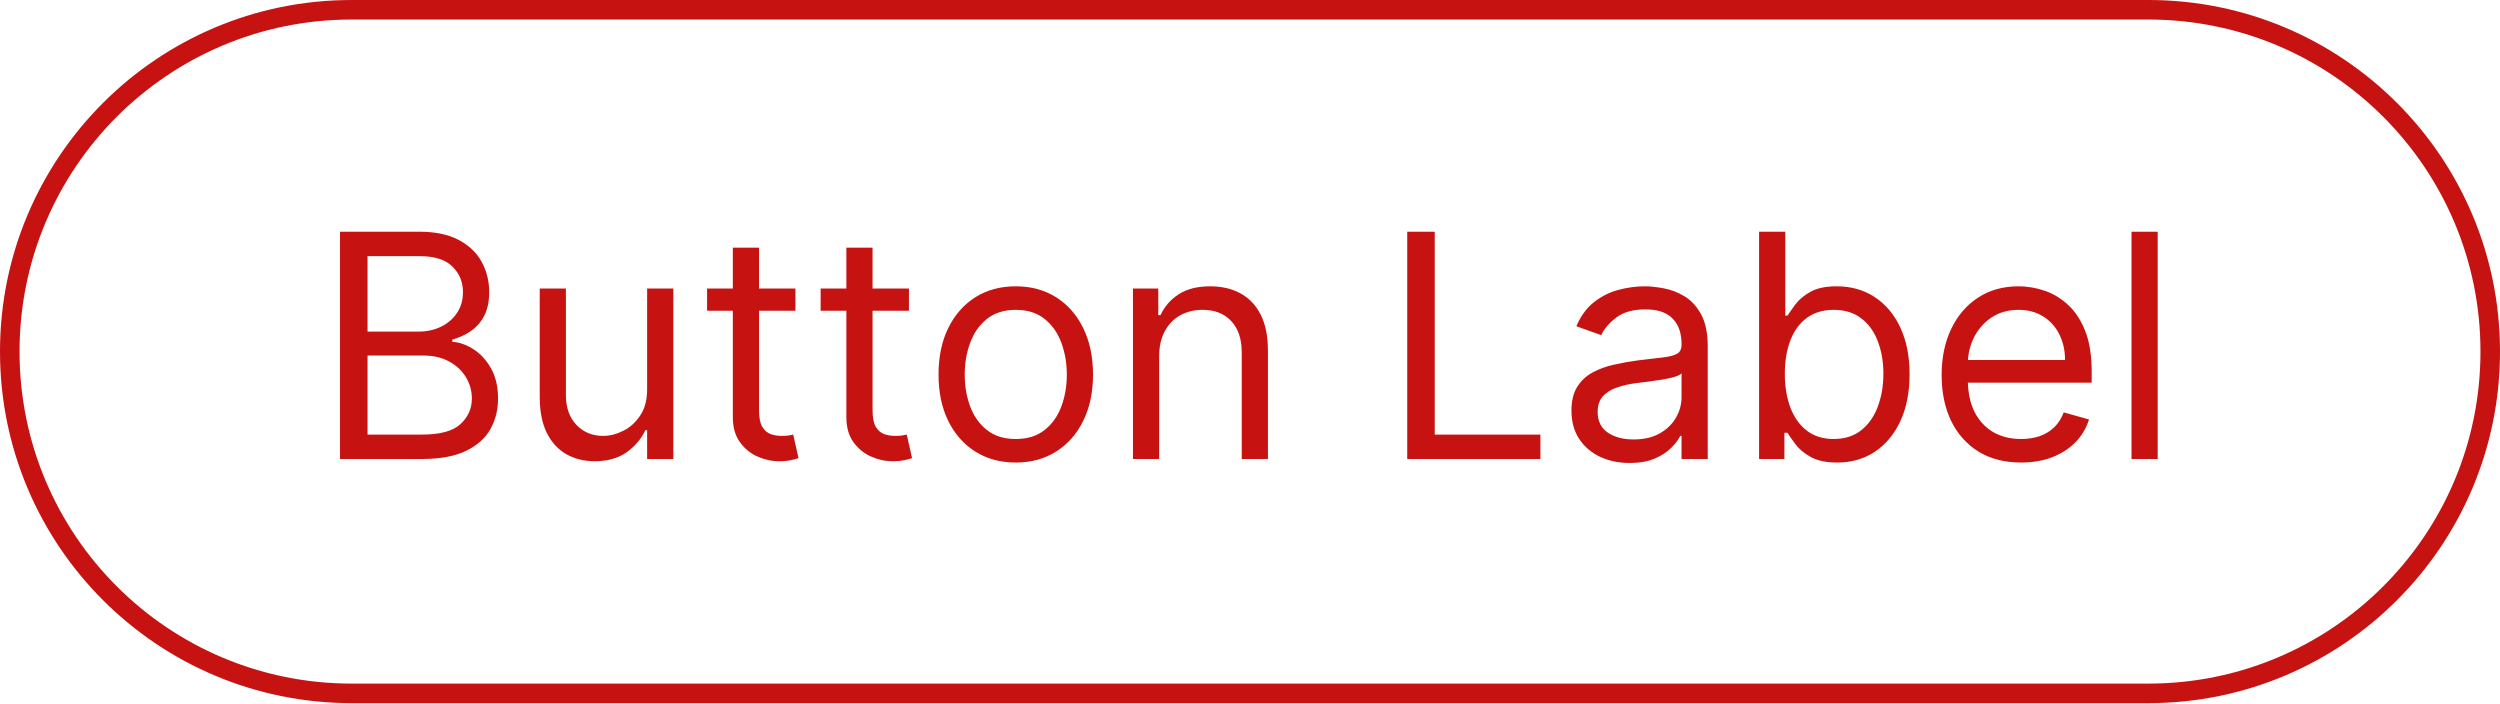
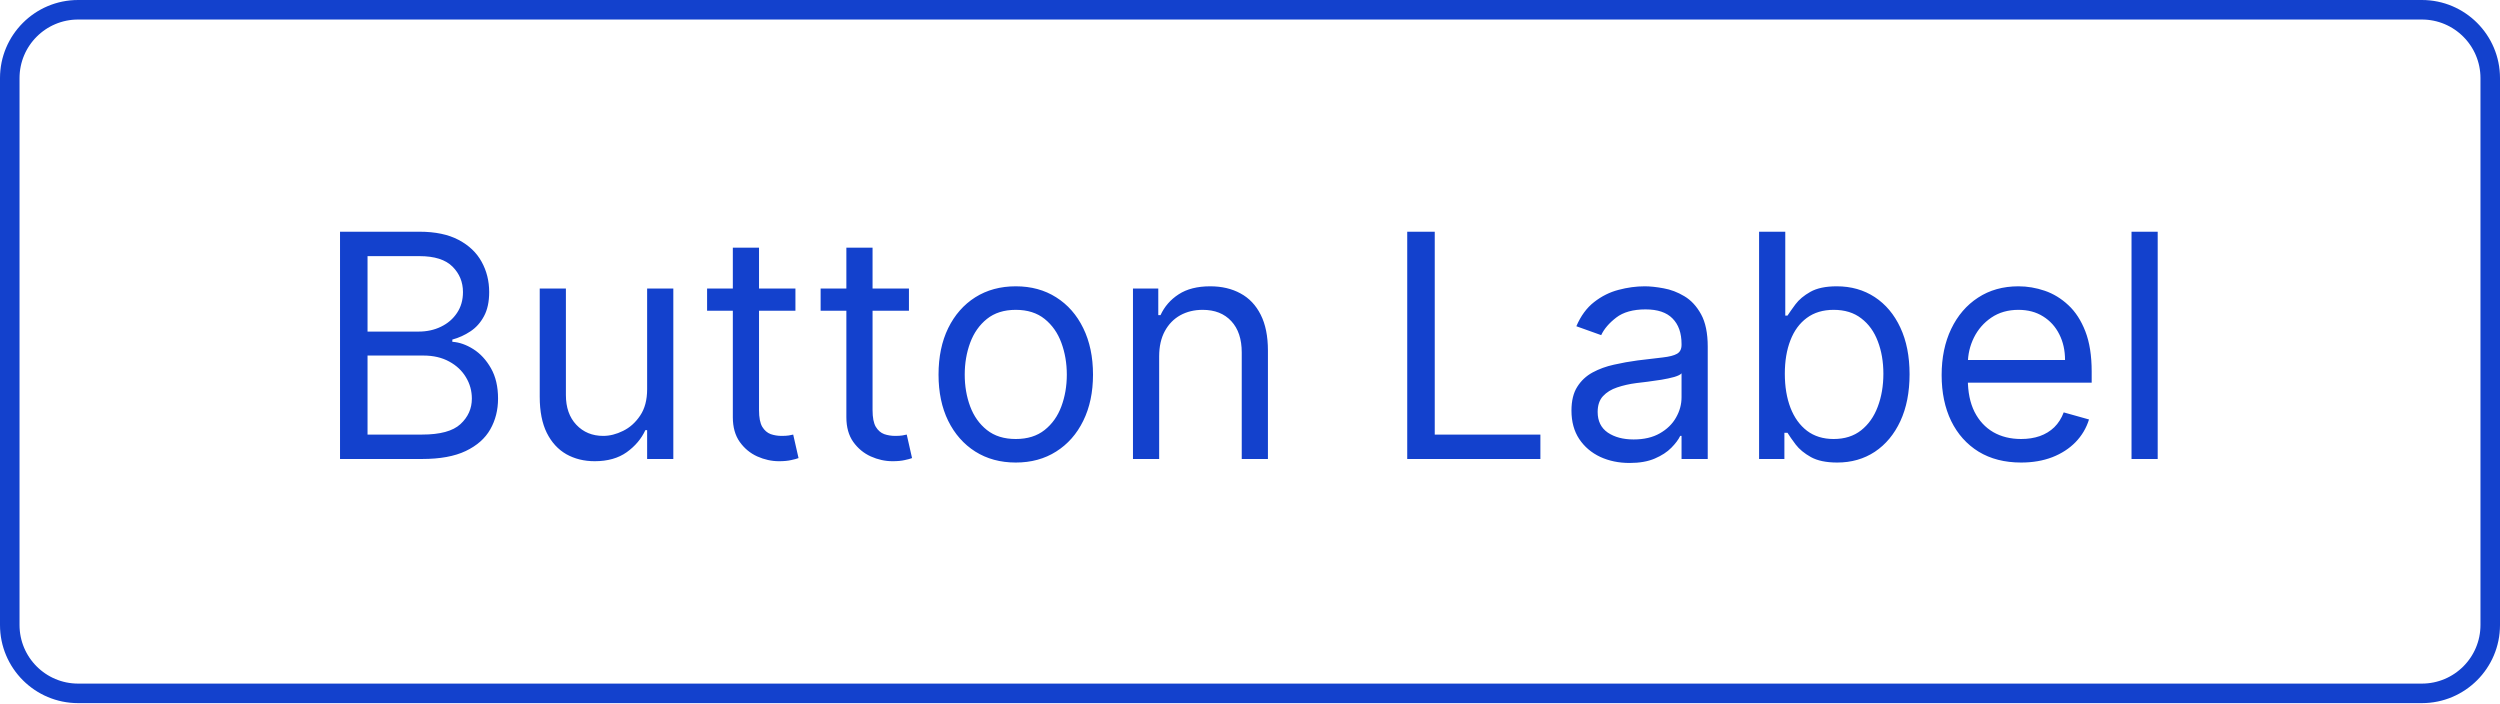
<svg xmlns="http://www.w3.org/2000/svg" width="128" height="36" viewBox="0 0 128 36" fill="none">
-   <path d="M17.409 23.5V11.864H21.477C22.288 11.864 22.956 12.004 23.483 12.284C24.009 12.561 24.401 12.934 24.659 13.403C24.917 13.869 25.046 14.386 25.046 14.954C25.046 15.454 24.956 15.867 24.778 16.193C24.604 16.519 24.373 16.776 24.085 16.966C23.801 17.155 23.492 17.296 23.159 17.386V17.5C23.515 17.523 23.873 17.648 24.233 17.875C24.593 18.102 24.894 18.428 25.136 18.852C25.379 19.276 25.5 19.796 25.5 20.409C25.5 20.992 25.367 21.517 25.102 21.983C24.837 22.449 24.419 22.818 23.847 23.091C23.275 23.364 22.53 23.5 21.614 23.5H17.409ZM18.818 22.25H21.614C22.534 22.25 23.188 22.072 23.574 21.716C23.964 21.356 24.159 20.921 24.159 20.409C24.159 20.015 24.059 19.651 23.858 19.318C23.657 18.981 23.371 18.712 23 18.511C22.629 18.307 22.189 18.204 21.682 18.204H18.818V22.25ZM18.818 16.977H21.432C21.856 16.977 22.239 16.894 22.579 16.727C22.924 16.561 23.197 16.326 23.398 16.023C23.602 15.72 23.704 15.364 23.704 14.954C23.704 14.443 23.526 14.009 23.171 13.653C22.814 13.294 22.25 13.114 21.477 13.114H18.818V16.977ZM33.133 19.932V14.773H34.474V23.5H33.133V22.023H33.043C32.838 22.466 32.52 22.843 32.088 23.153C31.656 23.46 31.111 23.614 30.452 23.614C29.906 23.614 29.421 23.494 28.997 23.256C28.573 23.013 28.24 22.65 27.997 22.165C27.755 21.676 27.634 21.061 27.634 20.318V14.773H28.974V20.227C28.974 20.864 29.152 21.371 29.509 21.75C29.868 22.129 30.327 22.318 30.884 22.318C31.217 22.318 31.556 22.233 31.901 22.062C32.249 21.892 32.541 21.631 32.776 21.278C33.014 20.926 33.133 20.477 33.133 19.932ZM40.726 14.773V15.909H36.203V14.773H40.726ZM37.521 12.682H38.862V21C38.862 21.379 38.917 21.663 39.027 21.852C39.141 22.038 39.285 22.163 39.459 22.227C39.637 22.288 39.824 22.318 40.021 22.318C40.169 22.318 40.29 22.311 40.385 22.296C40.48 22.276 40.555 22.261 40.612 22.25L40.885 23.454C40.794 23.489 40.667 23.523 40.504 23.557C40.341 23.595 40.135 23.614 39.885 23.614C39.506 23.614 39.135 23.532 38.771 23.369C38.411 23.206 38.112 22.958 37.874 22.625C37.639 22.292 37.521 21.871 37.521 21.364V12.682ZM46.538 14.773V15.909H42.016V14.773H46.538ZM43.334 12.682H44.675V21C44.675 21.379 44.73 21.663 44.84 21.852C44.953 22.038 45.097 22.163 45.271 22.227C45.449 22.288 45.637 22.318 45.834 22.318C45.981 22.318 46.103 22.311 46.197 22.296C46.292 22.276 46.368 22.261 46.425 22.25L46.697 23.454C46.606 23.489 46.48 23.523 46.317 23.557C46.154 23.595 45.947 23.614 45.697 23.614C45.319 23.614 44.947 23.532 44.584 23.369C44.224 23.206 43.925 22.958 43.686 22.625C43.451 22.292 43.334 21.871 43.334 21.364V12.682ZM52.007 23.682C51.219 23.682 50.528 23.494 49.933 23.119C49.342 22.744 48.88 22.22 48.547 21.546C48.217 20.871 48.053 20.083 48.053 19.182C48.053 18.273 48.217 17.479 48.547 16.801C48.88 16.123 49.342 15.597 49.933 15.222C50.528 14.847 51.219 14.659 52.007 14.659C52.795 14.659 53.484 14.847 54.075 15.222C54.67 15.597 55.132 16.123 55.462 16.801C55.795 17.479 55.962 18.273 55.962 19.182C55.962 20.083 55.795 20.871 55.462 21.546C55.132 22.22 54.67 22.744 54.075 23.119C53.484 23.494 52.795 23.682 52.007 23.682ZM52.007 22.477C52.606 22.477 53.098 22.324 53.484 22.017C53.871 21.71 54.157 21.307 54.342 20.807C54.528 20.307 54.621 19.765 54.621 19.182C54.621 18.599 54.528 18.055 54.342 17.551C54.157 17.047 53.871 16.64 53.484 16.329C53.098 16.019 52.606 15.864 52.007 15.864C51.409 15.864 50.916 16.019 50.53 16.329C50.144 16.64 49.858 17.047 49.672 17.551C49.486 18.055 49.394 18.599 49.394 19.182C49.394 19.765 49.486 20.307 49.672 20.807C49.858 21.307 50.144 21.71 50.53 22.017C50.916 22.324 51.409 22.477 52.007 22.477ZM59.349 18.25V23.5H58.008V14.773H59.304V16.136H59.418C59.622 15.693 59.933 15.337 60.349 15.068C60.766 14.796 61.304 14.659 61.963 14.659C62.554 14.659 63.071 14.78 63.514 15.023C63.957 15.261 64.302 15.625 64.548 16.114C64.794 16.599 64.918 17.212 64.918 17.954V23.5H63.577V18.046C63.577 17.36 63.399 16.826 63.043 16.443C62.687 16.057 62.198 15.864 61.577 15.864C61.149 15.864 60.766 15.956 60.429 16.142C60.096 16.328 59.832 16.599 59.639 16.954C59.446 17.311 59.349 17.742 59.349 18.25ZM72.05 23.5V11.864H73.459V22.25H78.868V23.5H72.05ZM83.436 23.704C82.883 23.704 82.381 23.6 81.93 23.392C81.48 23.18 81.122 22.875 80.856 22.477C80.591 22.076 80.459 21.591 80.459 21.023C80.459 20.523 80.557 20.117 80.754 19.807C80.951 19.492 81.215 19.246 81.544 19.068C81.874 18.89 82.237 18.758 82.635 18.671C83.037 18.579 83.44 18.508 83.845 18.454C84.376 18.386 84.805 18.335 85.135 18.301C85.468 18.263 85.711 18.201 85.862 18.114C86.017 18.026 86.095 17.875 86.095 17.659V17.614C86.095 17.053 85.942 16.617 85.635 16.307C85.332 15.996 84.872 15.841 84.254 15.841C83.614 15.841 83.112 15.981 82.749 16.261C82.385 16.542 82.129 16.841 81.981 17.159L80.709 16.704C80.936 16.174 81.239 15.761 81.618 15.466C82.001 15.167 82.417 14.958 82.868 14.841C83.322 14.72 83.769 14.659 84.209 14.659C84.489 14.659 84.811 14.693 85.175 14.761C85.542 14.826 85.896 14.96 86.237 15.165C86.582 15.369 86.868 15.678 87.095 16.091C87.322 16.504 87.436 17.057 87.436 17.75V23.5H86.095V22.318H86.027C85.936 22.508 85.785 22.71 85.572 22.926C85.36 23.142 85.078 23.326 84.726 23.477C84.374 23.629 83.944 23.704 83.436 23.704ZM83.641 22.5C84.171 22.5 84.618 22.396 84.981 22.188C85.349 21.979 85.626 21.71 85.811 21.381C86.001 21.051 86.095 20.704 86.095 20.341V19.114C86.038 19.182 85.913 19.244 85.72 19.301C85.531 19.354 85.311 19.401 85.061 19.443C84.815 19.481 84.574 19.515 84.34 19.546C84.108 19.572 83.921 19.595 83.777 19.614C83.428 19.659 83.103 19.733 82.8 19.835C82.501 19.934 82.258 20.083 82.072 20.284C81.891 20.481 81.8 20.75 81.8 21.091C81.8 21.557 81.972 21.909 82.317 22.148C82.665 22.383 83.106 22.5 83.641 22.5ZM90.065 23.5V11.864H91.406V16.159H91.52C91.618 16.008 91.755 15.814 91.929 15.579C92.107 15.341 92.361 15.129 92.69 14.943C93.024 14.754 93.474 14.659 94.043 14.659C94.778 14.659 95.425 14.843 95.986 15.21C96.546 15.578 96.984 16.099 97.298 16.773C97.613 17.447 97.77 18.242 97.77 19.159C97.77 20.083 97.613 20.884 97.298 21.562C96.984 22.237 96.548 22.759 95.992 23.131C95.435 23.498 94.793 23.682 94.065 23.682C93.505 23.682 93.056 23.589 92.719 23.403C92.382 23.214 92.122 23 91.94 22.761C91.758 22.519 91.618 22.318 91.52 22.159H91.361V23.5H90.065ZM91.383 19.136C91.383 19.796 91.48 20.377 91.673 20.881C91.867 21.381 92.149 21.773 92.52 22.057C92.891 22.337 93.346 22.477 93.883 22.477C94.444 22.477 94.912 22.329 95.287 22.034C95.666 21.735 95.95 21.333 96.139 20.829C96.332 20.322 96.429 19.758 96.429 19.136C96.429 18.523 96.334 17.97 96.145 17.477C95.959 16.981 95.677 16.589 95.298 16.301C94.923 16.009 94.452 15.864 93.883 15.864C93.338 15.864 92.88 16.002 92.508 16.278C92.137 16.551 91.857 16.934 91.668 17.426C91.478 17.915 91.383 18.485 91.383 19.136ZM103.48 23.682C102.639 23.682 101.914 23.496 101.304 23.125C100.698 22.75 100.23 22.227 99.901 21.557C99.575 20.883 99.412 20.099 99.412 19.204C99.412 18.311 99.575 17.523 99.901 16.841C100.23 16.155 100.688 15.621 101.276 15.239C101.866 14.852 102.556 14.659 103.344 14.659C103.798 14.659 104.247 14.735 104.69 14.886C105.134 15.038 105.537 15.284 105.901 15.625C106.264 15.962 106.554 16.409 106.77 16.966C106.986 17.523 107.094 18.208 107.094 19.023V19.591H100.366V18.432H105.73C105.73 17.939 105.632 17.5 105.435 17.114C105.241 16.727 104.965 16.422 104.605 16.199C104.249 15.975 103.829 15.864 103.344 15.864C102.81 15.864 102.348 15.996 101.957 16.261C101.571 16.523 101.274 16.864 101.065 17.284C100.857 17.704 100.753 18.155 100.753 18.636V19.409C100.753 20.068 100.866 20.627 101.094 21.085C101.325 21.54 101.645 21.886 102.054 22.125C102.463 22.36 102.938 22.477 103.48 22.477C103.832 22.477 104.151 22.428 104.435 22.329C104.723 22.227 104.971 22.076 105.179 21.875C105.387 21.671 105.548 21.417 105.662 21.114L106.957 21.477C106.821 21.917 106.592 22.303 106.27 22.636C105.948 22.966 105.55 23.224 105.077 23.409C104.603 23.591 104.071 23.682 103.48 23.682ZM110.474 11.864V23.5H109.134V11.864H110.474Z" fill="#C71212" />
-   <rect x="0.5" y="0.5" width="127" height="35" rx="17.5" stroke="#C71212" />
+   <path d="M17.409 23.5V11.864H21.477C22.288 11.864 22.956 12.004 23.483 12.284C24.009 12.561 24.401 12.934 24.659 13.403C24.917 13.869 25.046 14.386 25.046 14.954C25.046 15.454 24.956 15.867 24.778 16.193C24.604 16.519 24.373 16.776 24.085 16.966C23.801 17.155 23.492 17.296 23.159 17.386V17.5C23.515 17.523 23.873 17.648 24.233 17.875C24.593 18.102 24.894 18.428 25.136 18.852C25.379 19.276 25.5 19.796 25.5 20.409C25.5 20.992 25.367 21.517 25.102 21.983C24.837 22.449 24.419 22.818 23.847 23.091C23.275 23.364 22.53 23.5 21.614 23.5H17.409ZM18.818 22.25H21.614C22.534 22.25 23.188 22.072 23.574 21.716C23.964 21.356 24.159 20.921 24.159 20.409C24.159 20.015 24.059 19.651 23.858 19.318C23.657 18.981 23.371 18.712 23 18.511C22.629 18.307 22.189 18.204 21.682 18.204H18.818V22.25ZM18.818 16.977H21.432C21.856 16.977 22.239 16.894 22.579 16.727C22.924 16.561 23.197 16.326 23.398 16.023C23.602 15.72 23.704 15.364 23.704 14.954C23.704 14.443 23.526 14.009 23.171 13.653C22.814 13.294 22.25 13.114 21.477 13.114H18.818V16.977ZM33.133 19.932V14.773H34.474V23.5H33.133V22.023H33.043C32.838 22.466 32.52 22.843 32.088 23.153C31.656 23.46 31.111 23.614 30.452 23.614C29.906 23.614 29.421 23.494 28.997 23.256C28.573 23.013 28.24 22.65 27.997 22.165C27.755 21.676 27.634 21.061 27.634 20.318V14.773H28.974V20.227C28.974 20.864 29.152 21.371 29.509 21.75C29.868 22.129 30.327 22.318 30.884 22.318C31.217 22.318 31.556 22.233 31.901 22.062C32.249 21.892 32.541 21.631 32.776 21.278C33.014 20.926 33.133 20.477 33.133 19.932ZM40.726 14.773V15.909H36.203V14.773H40.726ZM37.521 12.682H38.862V21C38.862 21.379 38.917 21.663 39.027 21.852C39.141 22.038 39.285 22.163 39.459 22.227C39.637 22.288 39.824 22.318 40.021 22.318C40.169 22.318 40.29 22.311 40.385 22.296C40.48 22.276 40.555 22.261 40.612 22.25L40.885 23.454C40.794 23.489 40.667 23.523 40.504 23.557C40.341 23.595 40.135 23.614 39.885 23.614C39.506 23.614 39.135 23.532 38.771 23.369C38.411 23.206 38.112 22.958 37.874 22.625C37.639 22.292 37.521 21.871 37.521 21.364V12.682ZM46.538 14.773V15.909H42.016V14.773H46.538ZM43.334 12.682H44.675V21C44.675 21.379 44.73 21.663 44.84 21.852C44.953 22.038 45.097 22.163 45.271 22.227C45.449 22.288 45.637 22.318 45.834 22.318C45.981 22.318 46.103 22.311 46.197 22.296C46.292 22.276 46.368 22.261 46.425 22.25L46.697 23.454C46.606 23.489 46.48 23.523 46.317 23.557C46.154 23.595 45.947 23.614 45.697 23.614C45.319 23.614 44.947 23.532 44.584 23.369C44.224 23.206 43.925 22.958 43.686 22.625C43.451 22.292 43.334 21.871 43.334 21.364V12.682ZM52.007 23.682C51.219 23.682 50.528 23.494 49.933 23.119C49.342 22.744 48.88 22.22 48.547 21.546C48.217 20.871 48.053 20.083 48.053 19.182C48.053 18.273 48.217 17.479 48.547 16.801C48.88 16.123 49.342 15.597 49.933 15.222C50.528 14.847 51.219 14.659 52.007 14.659C52.795 14.659 53.484 14.847 54.075 15.222C54.67 15.597 55.132 16.123 55.462 16.801C55.795 17.479 55.962 18.273 55.962 19.182C55.962 20.083 55.795 20.871 55.462 21.546C55.132 22.22 54.67 22.744 54.075 23.119C53.484 23.494 52.795 23.682 52.007 23.682ZM52.007 22.477C52.606 22.477 53.098 22.324 53.484 22.017C53.871 21.71 54.157 21.307 54.342 20.807C54.528 20.307 54.621 19.765 54.621 19.182C54.621 18.599 54.528 18.055 54.342 17.551C54.157 17.047 53.871 16.64 53.484 16.329C53.098 16.019 52.606 15.864 52.007 15.864C51.409 15.864 50.916 16.019 50.53 16.329C50.144 16.64 49.858 17.047 49.672 17.551C49.486 18.055 49.394 18.599 49.394 19.182C49.394 19.765 49.486 20.307 49.672 20.807C49.858 21.307 50.144 21.71 50.53 22.017C50.916 22.324 51.409 22.477 52.007 22.477ZM59.349 18.25V23.5H58.008V14.773H59.304V16.136H59.418C59.622 15.693 59.933 15.337 60.349 15.068C60.766 14.796 61.304 14.659 61.963 14.659C62.554 14.659 63.071 14.78 63.514 15.023C63.957 15.261 64.302 15.625 64.548 16.114C64.794 16.599 64.918 17.212 64.918 17.954V23.5H63.577V18.046C63.577 17.36 63.399 16.826 63.043 16.443C62.687 16.057 62.198 15.864 61.577 15.864C61.149 15.864 60.766 15.956 60.429 16.142C60.096 16.328 59.832 16.599 59.639 16.954C59.446 17.311 59.349 17.742 59.349 18.25ZM72.05 23.5V11.864H73.459V22.25H78.868V23.5H72.05ZM83.436 23.704C82.883 23.704 82.381 23.6 81.93 23.392C81.48 23.18 81.122 22.875 80.856 22.477C80.591 22.076 80.459 21.591 80.459 21.023C80.459 20.523 80.557 20.117 80.754 19.807C80.951 19.492 81.215 19.246 81.544 19.068C81.874 18.89 82.237 18.758 82.635 18.671C83.037 18.579 83.44 18.508 83.845 18.454C84.376 18.386 84.805 18.335 85.135 18.301C85.468 18.263 85.711 18.201 85.862 18.114C86.017 18.026 86.095 17.875 86.095 17.659V17.614C86.095 17.053 85.942 16.617 85.635 16.307C85.332 15.996 84.872 15.841 84.254 15.841C83.614 15.841 83.112 15.981 82.749 16.261C82.385 16.542 82.129 16.841 81.981 17.159L80.709 16.704C80.936 16.174 81.239 15.761 81.618 15.466C82.001 15.167 82.417 14.958 82.868 14.841C83.322 14.72 83.769 14.659 84.209 14.659C84.489 14.659 84.811 14.693 85.175 14.761C85.542 14.826 85.896 14.96 86.237 15.165C86.582 15.369 86.868 15.678 87.095 16.091C87.322 16.504 87.436 17.057 87.436 17.75V23.5H86.095V22.318H86.027C85.936 22.508 85.785 22.71 85.572 22.926C85.36 23.142 85.078 23.326 84.726 23.477C84.374 23.629 83.944 23.704 83.436 23.704ZM83.641 22.5C84.171 22.5 84.618 22.396 84.981 22.188C85.349 21.979 85.626 21.71 85.811 21.381C86.001 21.051 86.095 20.704 86.095 20.341V19.114C86.038 19.182 85.913 19.244 85.72 19.301C85.531 19.354 85.311 19.401 85.061 19.443C84.815 19.481 84.574 19.515 84.34 19.546C84.108 19.572 83.921 19.595 83.777 19.614C83.428 19.659 83.103 19.733 82.8 19.835C82.501 19.934 82.258 20.083 82.072 20.284C81.891 20.481 81.8 20.75 81.8 21.091C81.8 21.557 81.972 21.909 82.317 22.148C82.665 22.383 83.106 22.5 83.641 22.5ZM90.065 23.5V11.864H91.406V16.159H91.52C91.618 16.008 91.755 15.814 91.929 15.579C92.107 15.341 92.361 15.129 92.69 14.943C93.024 14.754 93.474 14.659 94.043 14.659C94.778 14.659 95.425 14.843 95.986 15.21C96.546 15.578 96.984 16.099 97.298 16.773C97.613 17.447 97.77 18.242 97.77 19.159C97.77 20.083 97.613 20.884 97.298 21.562C96.984 22.237 96.548 22.759 95.992 23.131C95.435 23.498 94.793 23.682 94.065 23.682C93.505 23.682 93.056 23.589 92.719 23.403C92.382 23.214 92.122 23 91.94 22.761C91.758 22.519 91.618 22.318 91.52 22.159H91.361V23.5H90.065ZM91.383 19.136C91.383 19.796 91.48 20.377 91.673 20.881C91.867 21.381 92.149 21.773 92.52 22.057C92.891 22.337 93.346 22.477 93.883 22.477C94.444 22.477 94.912 22.329 95.287 22.034C95.666 21.735 95.95 21.333 96.139 20.829C96.332 20.322 96.429 19.758 96.429 19.136C96.429 18.523 96.334 17.97 96.145 17.477C95.959 16.981 95.677 16.589 95.298 16.301C94.923 16.009 94.452 15.864 93.883 15.864C93.338 15.864 92.88 16.002 92.508 16.278C92.137 16.551 91.857 16.934 91.668 17.426C91.478 17.915 91.383 18.485 91.383 19.136ZM103.48 23.682C102.639 23.682 101.914 23.496 101.304 23.125C100.698 22.75 100.23 22.227 99.901 21.557C99.575 20.883 99.412 20.099 99.412 19.204C99.412 18.311 99.575 17.523 99.901 16.841C100.23 16.155 100.688 15.621 101.276 15.239C101.866 14.852 102.556 14.659 103.344 14.659C103.798 14.659 104.247 14.735 104.69 14.886C105.134 15.038 105.537 15.284 105.901 15.625C106.264 15.962 106.554 16.409 106.77 16.966C106.986 17.523 107.094 18.208 107.094 19.023V19.591H100.366V18.432H105.73C105.73 17.939 105.632 17.5 105.435 17.114C105.241 16.727 104.965 16.422 104.605 16.199C104.249 15.975 103.829 15.864 103.344 15.864C102.81 15.864 102.348 15.996 101.957 16.261C101.571 16.523 101.274 16.864 101.065 17.284C100.857 17.704 100.753 18.155 100.753 18.636V19.409C100.753 20.068 100.866 20.627 101.094 21.085C101.325 21.54 101.645 21.886 102.054 22.125C102.463 22.36 102.938 22.477 103.48 22.477C103.832 22.477 104.151 22.428 104.435 22.329C104.723 22.227 104.971 22.076 105.179 21.875C105.387 21.671 105.548 21.417 105.662 21.114L106.957 21.477C106.821 21.917 106.592 22.303 106.27 22.636C105.948 22.966 105.55 23.224 105.077 23.409C104.603 23.591 104.071 23.682 103.48 23.682ZM110.474 11.864V23.5H109.134V11.864H110.474Z" fill="#1341CD" />
+   <rect x="0.5" y="0.5" width="127" height="35" rx="3.5" stroke="#1341CD" />
</svg>
